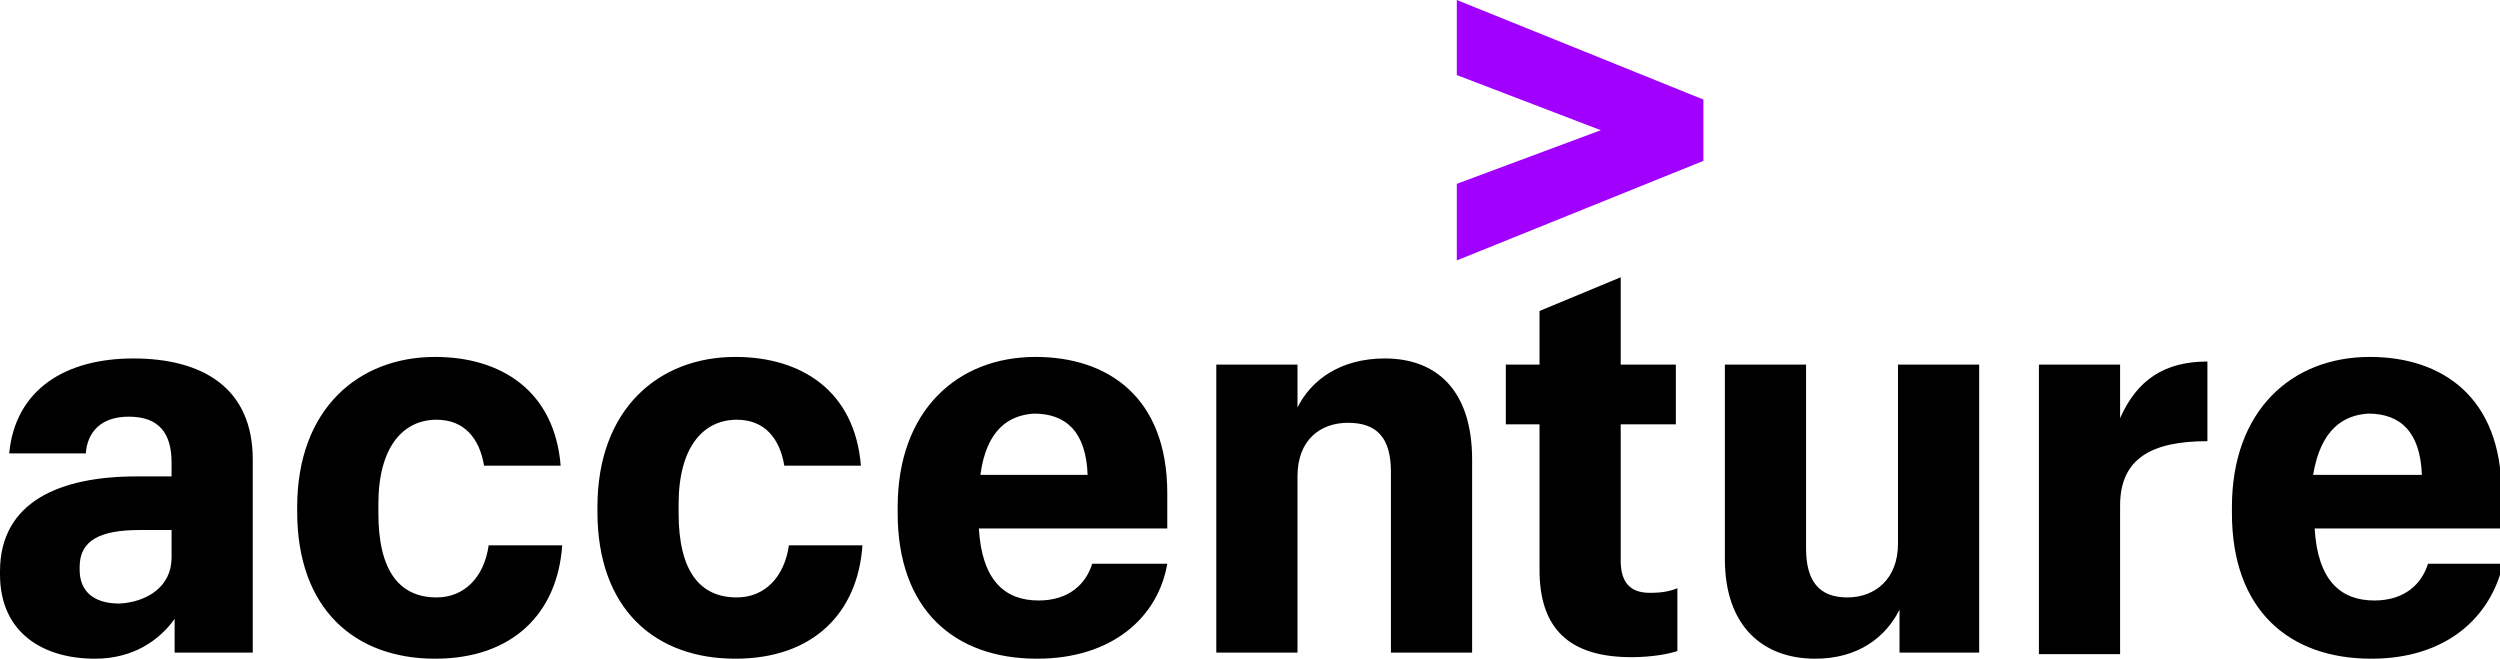
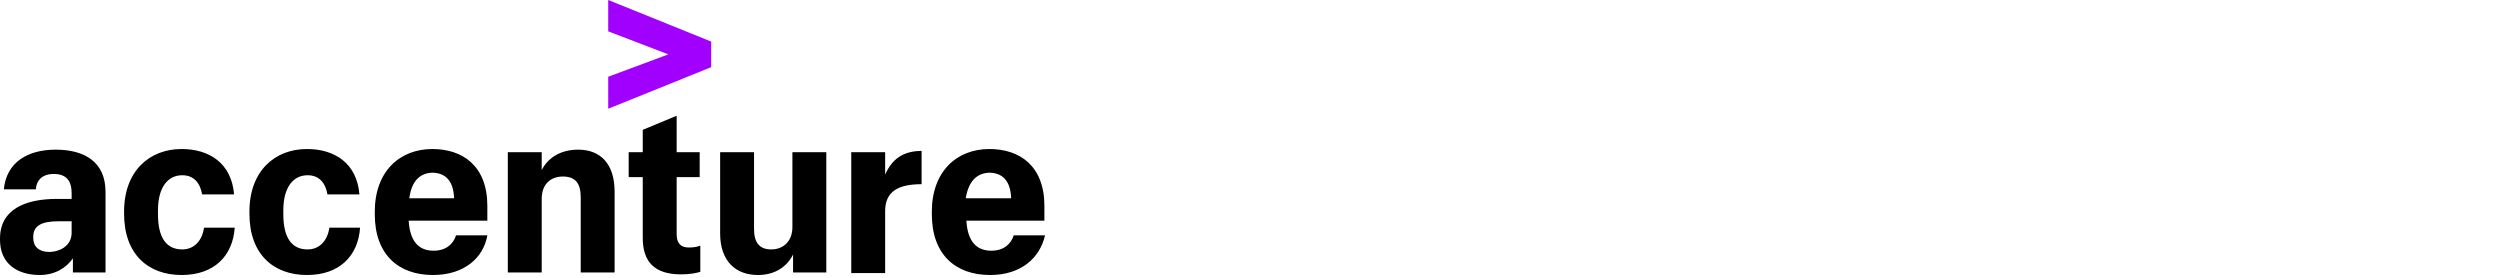
- <svg xmlns="http://www.w3.org/2000/svg" version="1.1" id="Layer_1" x="0px" y="0px" viewBox="0 0 163.2 43" style="enable-background:new 0 0 163.2 43;" xml:space="preserve">
-   <style type="text/css">
-   .st0{fill:#A100FF;}
-  </style>
-   <g>
-     <polygon class="st0" points="95.1,12 104.5,8.5 95.1,4.9 95.1,0 111.2,6.5 111.2,10.5 95.1,17  ">
-   </polygon>
-     <path d="M6.2,43C2.8,43,0,41.3,0,37.5v-0.2c0-4.6,4-6.2,8.9-6.2h2.3v-0.9c0-1.9-0.8-3-2.8-3c-1.8,0-2.7,1-2.8,2.4h-5   c0.4-4.2,3.7-6.2,8.1-6.2c4.5,0,7.8,1.9,7.8,6.6v12.6h-5.1v-2.2C10.4,41.8,8.7,43,6.2,43z M11.2,36.4v-1.8H9.1   c-2.6,0-3.9,0.7-3.9,2.4v0.2c0,1.3,0.8,2.2,2.6,2.2C9.6,39.3,11.2,38.3,11.2,36.4z M28.4,43c-5.2,0-9-3.2-9-9.6v-0.3   c0-6.4,4-9.8,9-9.8c4.3,0,7.8,2.2,8.2,7.1h-5c-0.3-1.8-1.3-3-3.1-3c-2.2,0-3.8,1.8-3.8,5.5v0.6c0,3.8,1.4,5.5,3.8,5.5   c1.8,0,3.1-1.3,3.4-3.4h4.8C36.4,40,33.5,43,28.4,43z M48,43c-5.2,0-9-3.2-9-9.6v-0.3c0-6.4,4-9.8,9-9.8c4.3,0,7.8,2.2,8.2,7.1h-5   c-0.3-1.8-1.3-3-3.1-3c-2.2,0-3.8,1.8-3.8,5.5v0.6c0,3.8,1.4,5.5,3.8,5.5c1.8,0,3.1-1.3,3.4-3.4h4.8C56,40,53.1,43,48,43z M67.7,43   c-5.4,0-9.1-3.2-9.1-9.5v-0.4c0-6.3,3.9-9.8,9-9.8c4.7,0,8.6,2.6,8.6,8.9v2.3H63.9c0.2,3.4,1.7,4.7,3.9,4.7c2,0,3.1-1.1,3.5-2.4   h4.9C75.6,40.3,72.6,43,67.7,43z M64,31H71c-0.1-2.8-1.4-4-3.5-4C65.9,27.1,64.4,28,64,31z M79.4,23.8h5.3v2.8   c0.9-1.8,2.8-3.2,5.7-3.2c3.4,0,5.7,2.1,5.7,6.6v12.6h-5.3V30.8c0-2.2-0.9-3.2-2.8-3.2c-1.8,0-3.3,1.1-3.3,3.5v11.5h-5.3V23.8z    M105.8,18.1v5.7h3.6v3.9h-3.6v8.9c0,1.4,0.6,2.1,1.9,2.1c0.8,0,1.3-0.1,1.8-0.3v4.1c-0.6,0.2-1.7,0.4-3,0.4c-4.1,0-6-1.9-6-5.7   v-9.5h-2.2v-3.9h2.2v-3.5L105.8,18.1z M129.2,42.6H124v-2.8c-0.9,1.8-2.7,3.2-5.5,3.2c-3.4,0-5.9-2.1-5.9-6.5V23.8h5.3v12   c0,2.2,0.9,3.2,2.7,3.2c1.8,0,3.3-1.2,3.3-3.5V23.8h5.3V42.6z M133.1,23.8h5.3v3.5c1.1-2.5,2.9-3.7,5.7-3.7v5.2   c-3.6,0-5.7,1.1-5.7,4.2v9.7h-5.3V23.8z M154.8,43c-5.4,0-9.1-3.2-9.1-9.5v-0.4c0-6.3,3.9-9.8,9-9.8c4.7,0,8.6,2.6,8.6,8.9v2.3   h-12.2c0.2,3.4,1.7,4.7,3.9,4.7c2,0,3.1-1.1,3.5-2.4h4.9C162.6,40.3,159.7,43,154.8,43z M151,31h7.1c-0.1-2.8-1.4-4-3.5-4   C153,27.1,151.5,28,151,31z">
-   </path>
+ <svg xmlns="http://www.w3.org/2000/svg" width="100%" height="100%" viewBox="0 0 1800 200" version="1.1" xml:space="preserve" style="fill-rule:evenodd;clip-rule:evenodd;stroke-linejoin:round;stroke-miterlimit:2;">
+   <g id="Accenture">
+     <g transform="matrix(4.60481,0,0,4.60481,0,0)">
+       <path d="M95.1,12L104.5,8.5L95.1,4.9L95.1,0L111.2,6.5L111.2,10.5L95.1,17L95.1,12Z" style="fill:rgb(161,0,255);fill-rule:nonzero;" />
+     </g>
+     <g transform="matrix(4.60481,0,0,4.60481,0,0)">
+       <path d="M6.2,43C2.8,43 0,41.3 0,37.5L0,37.3C0,32.7 4,31.1 8.9,31.1L11.2,31.1L11.2,30.2C11.2,28.3 10.4,27.2 8.4,27.2C6.6,27.2 5.7,28.2 5.6,29.6L0.6,29.6C1,25.4 4.3,23.4 8.7,23.4C13.2,23.4 16.5,25.3 16.5,30L16.5,42.6L11.4,42.6L11.4,40.4C10.4,41.8 8.7,43 6.2,43ZM11.2,36.4L11.2,34.6L9.1,34.6C6.5,34.6 5.2,35.3 5.2,37L5.2,37.2C5.2,38.5 6,39.4 7.8,39.4C9.6,39.3 11.2,38.3 11.2,36.4ZM28.4,43C23.2,43 19.4,39.8 19.4,33.4L19.4,33.1C19.4,26.7 23.4,23.3 28.4,23.3C32.7,23.3 36.2,25.5 36.6,30.4L31.6,30.4C31.3,28.6 30.3,27.4 28.5,27.4C26.3,27.4 24.7,29.2 24.7,32.9L24.7,33.5C24.7,37.3 26.1,39 28.5,39C30.3,39 31.6,37.7 31.9,35.6L36.7,35.6C36.4,40 33.5,43 28.4,43ZM48,43C42.8,43 39,39.8 39,33.4L39,33.1C39,26.7 43,23.3 48,23.3C52.3,23.3 55.8,25.5 56.2,30.4L51.2,30.4C50.9,28.6 49.9,27.4 48.1,27.4C45.9,27.4 44.3,29.2 44.3,32.9L44.3,33.5C44.3,37.3 45.7,39 48.1,39C49.9,39 51.2,37.7 51.5,35.6L56.3,35.6C56,40 53.1,43 48,43ZM67.7,43C62.3,43 58.6,39.8 58.6,33.5L58.6,33.1C58.6,26.8 62.5,23.3 67.6,23.3C72.3,23.3 76.2,25.9 76.2,32.2L76.2,34.5L63.9,34.5C64.1,37.9 65.6,39.2 67.8,39.2C69.8,39.2 70.9,38.1 71.3,36.8L76.2,36.8C75.6,40.3 72.6,43 67.7,43ZM64,31L71,31C70.9,28.2 69.6,27 67.5,27C65.9,27.1 64.4,28 64,31ZM79.4,23.8L84.7,23.8L84.7,26.6C85.6,24.8 87.5,23.4 90.4,23.4C93.8,23.4 96.1,25.5 96.1,30L96.1,42.6L90.8,42.6L90.8,30.8C90.8,28.6 89.9,27.6 88,27.6C86.2,27.6 84.7,28.7 84.7,31.1L84.7,42.6L79.4,42.6L79.4,23.8ZM105.8,18.1L105.8,23.8L109.4,23.8L109.4,27.7L105.8,27.7L105.8,36.6C105.8,38 106.4,38.7 107.7,38.7C108.5,38.7 109,38.6 109.5,38.4L109.5,42.5C108.9,42.7 107.8,42.9 106.5,42.9C102.4,42.9 100.5,41 100.5,37.2L100.5,27.7L98.3,27.7L98.3,23.8L100.5,23.8L100.5,20.3L105.8,18.1ZM129.2,42.6L124,42.6L124,39.8C123.1,41.6 121.3,43 118.5,43C115.1,43 112.6,40.9 112.6,36.5L112.6,23.8L117.9,23.8L117.9,35.8C117.9,38 118.8,39 120.6,39C122.4,39 123.9,37.8 123.9,35.5L123.9,23.8L129.2,23.8L129.2,42.6ZM133.1,23.8L138.4,23.8L138.4,27.3C139.5,24.8 141.3,23.6 144.1,23.6L144.1,28.8C140.5,28.8 138.4,29.9 138.4,33L138.4,42.7L133.1,42.7L133.1,23.8ZM154.8,43C149.4,43 145.7,39.8 145.7,33.5L145.7,33.1C145.7,26.8 149.6,23.3 154.7,23.3C159.4,23.3 163.3,25.9 163.3,32.2L163.3,34.5L151.1,34.5C151.3,37.9 152.8,39.2 155,39.2C157,39.2 158.1,38.1 158.5,36.8L163.4,36.8C162.6,40.3 159.7,43 154.8,43ZM151,31L158.1,31C158,28.2 156.7,27 154.6,27C153,27.1 151.5,28 151,31Z" style="fill-rule:nonzero;" />
+     </g>
  </g>
</svg>
